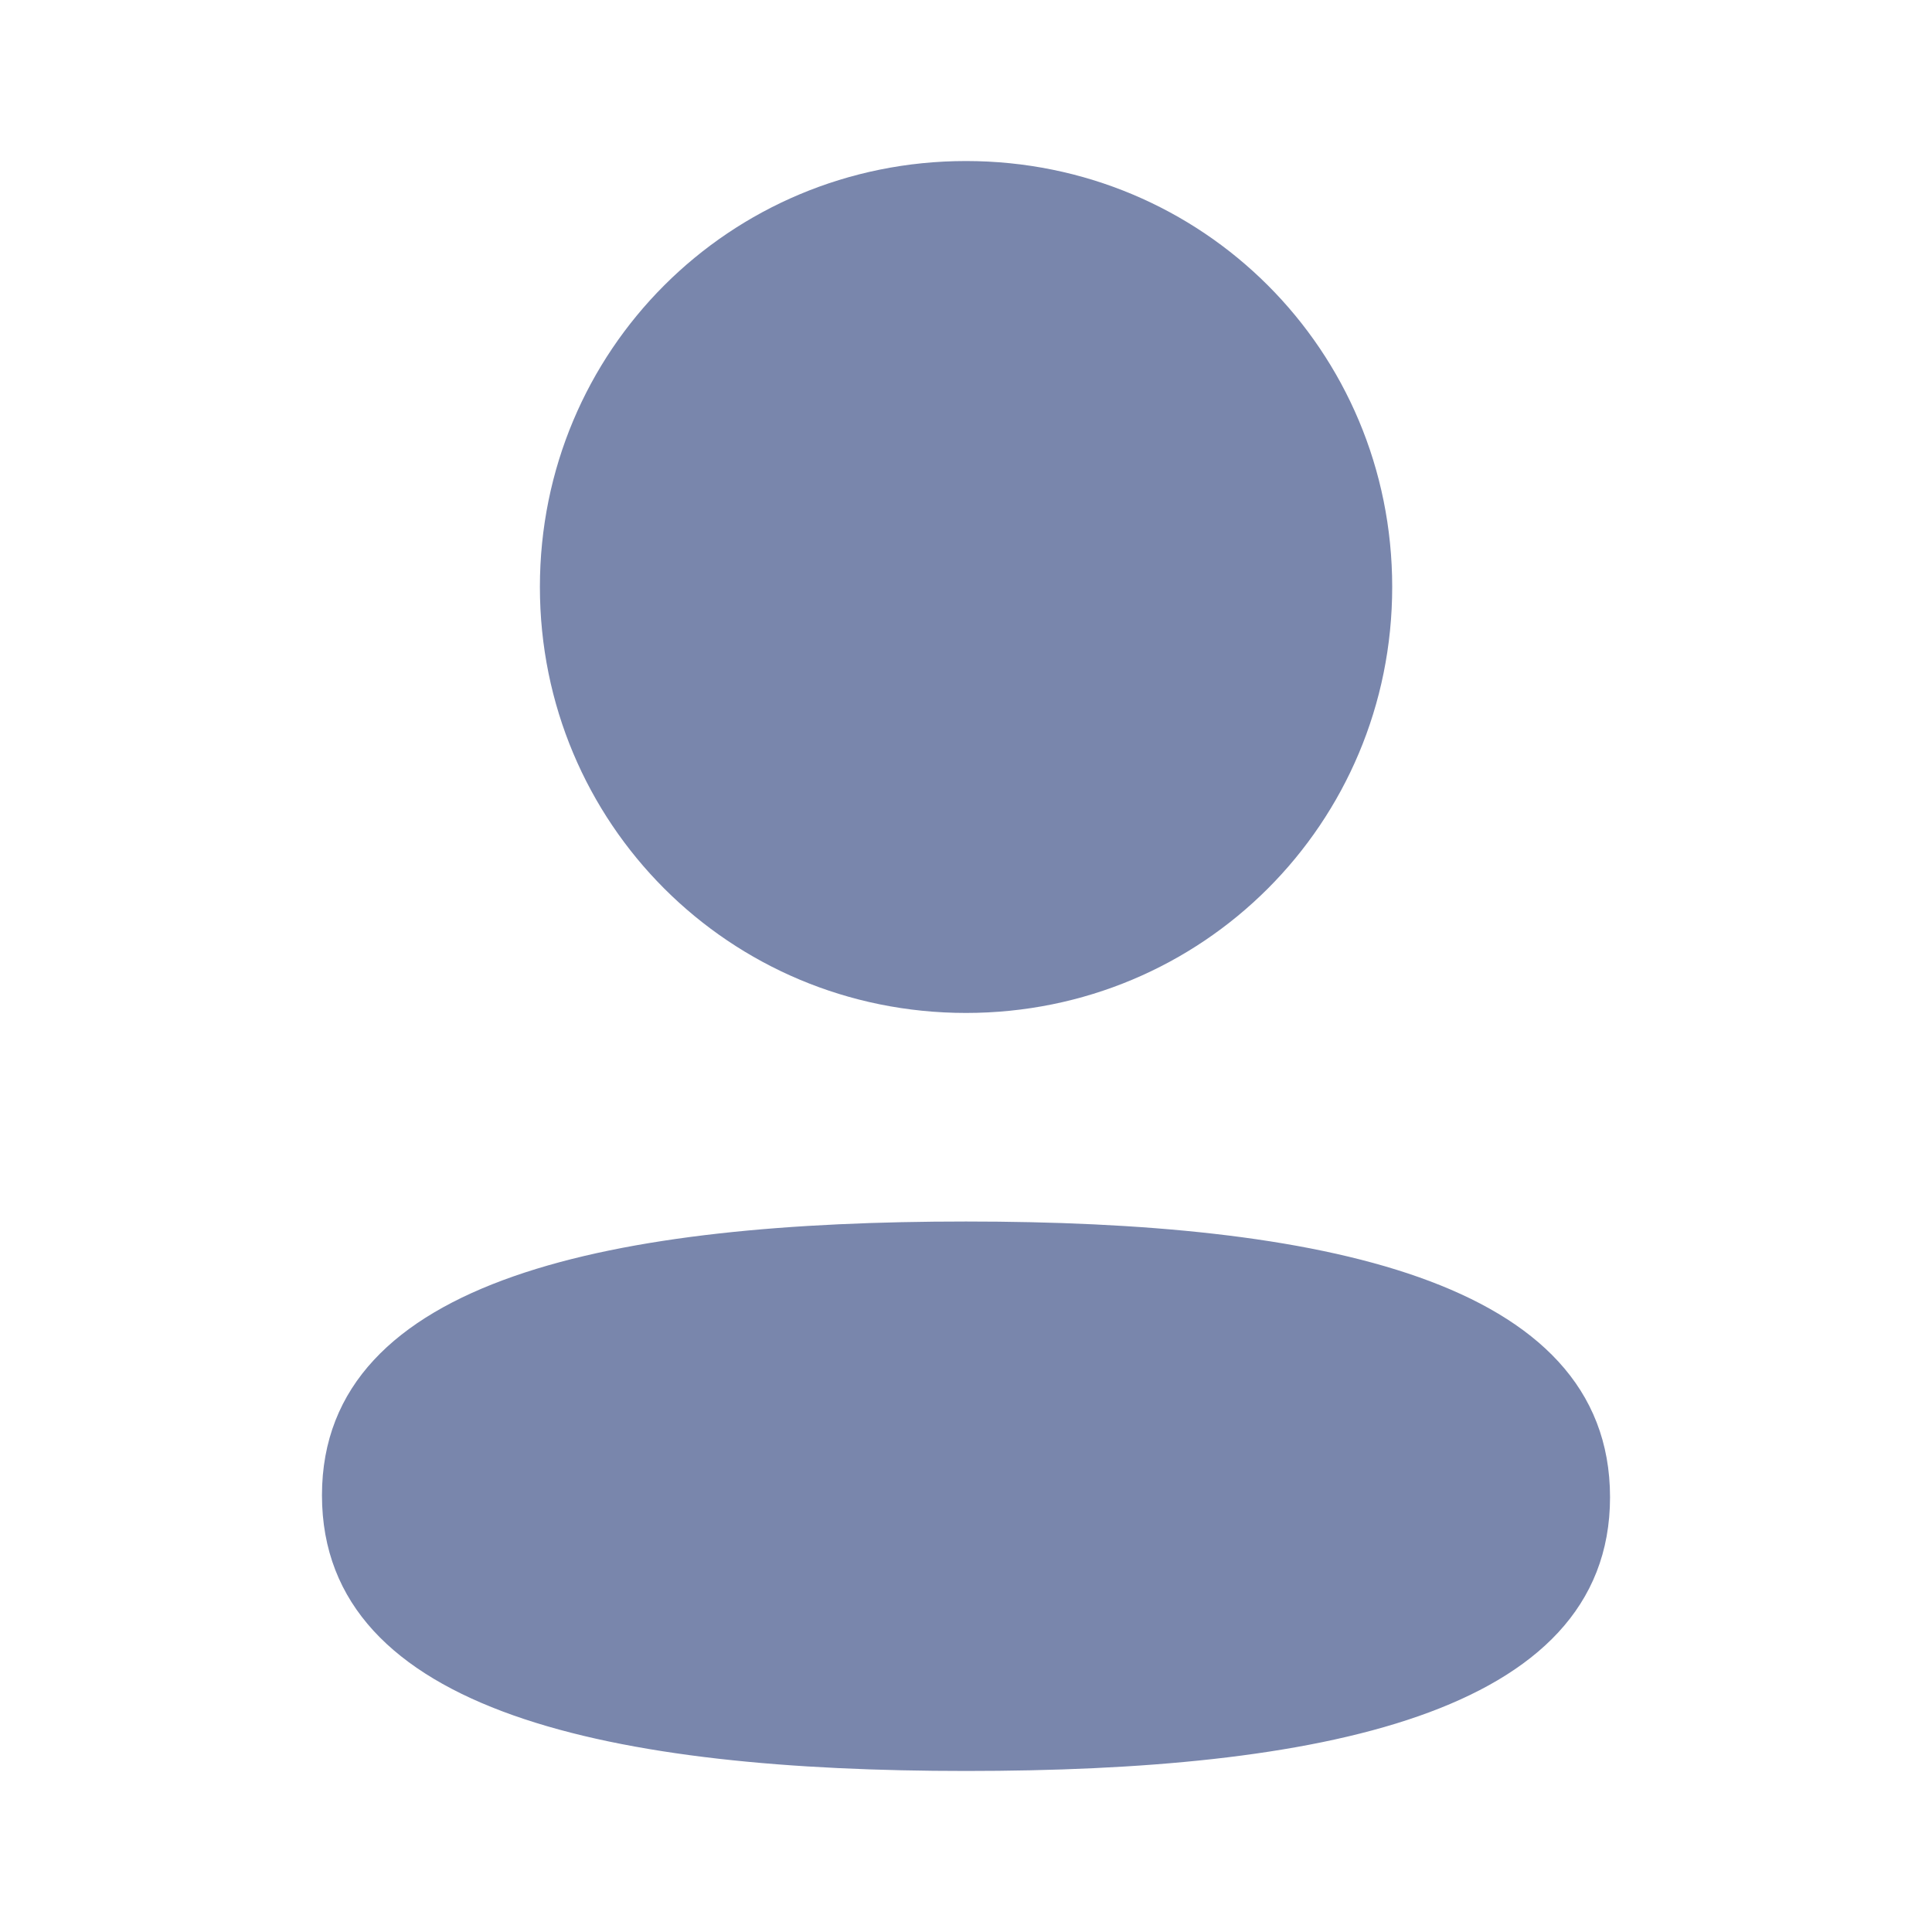
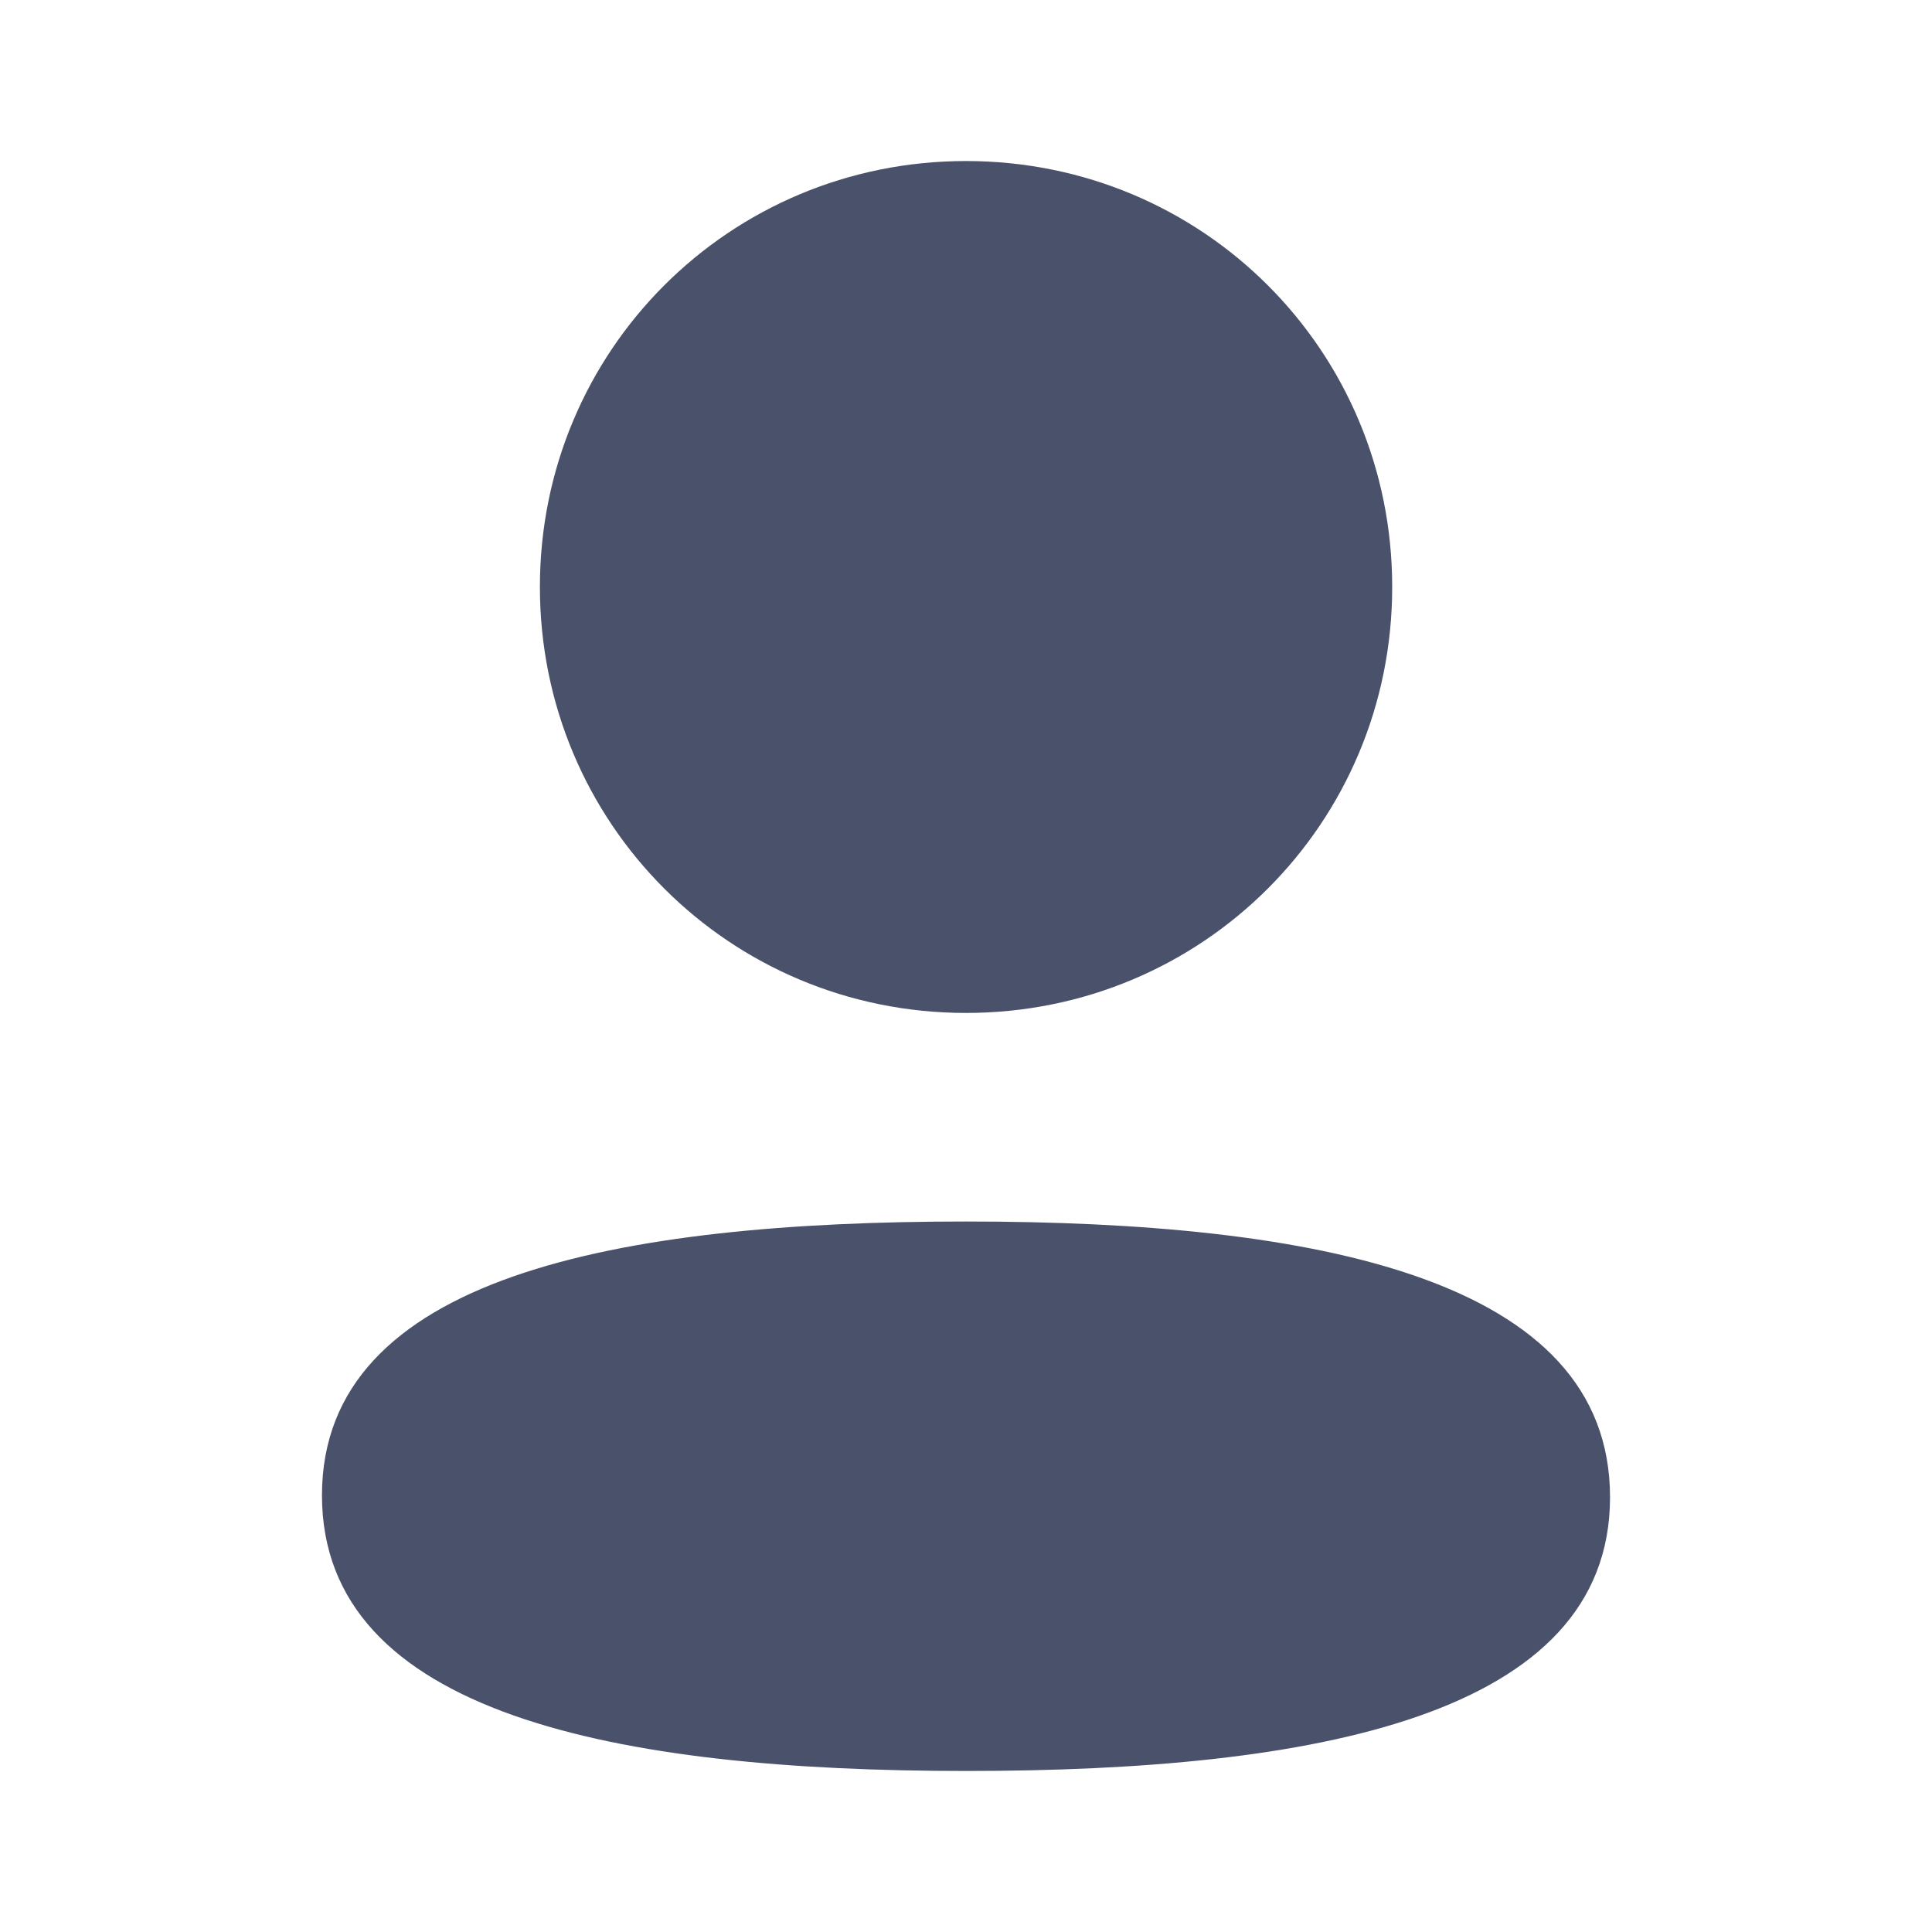
<svg xmlns="http://www.w3.org/2000/svg" width="20" height="20" viewBox="0 0 20 20" fill="none">
-   <path fill-rule="evenodd" clip-rule="evenodd" d="M14.412 6.076C14.412 8.523 12.449 10.486 10 10.486C7.552 10.486 5.589 8.523 5.589 6.076C5.589 3.628 7.552 1.667 10 1.667C12.449 1.667 14.412 3.628 14.412 6.076ZM10 18.333C6.385 18.333 3.333 17.746 3.333 15.479C3.333 13.212 6.405 12.645 10 12.645C13.616 12.645 16.667 13.232 16.667 15.499C16.667 17.767 13.596 18.333 10 18.333Z" fill="#7986AC" />
+   <path fill-rule="evenodd" clip-rule="evenodd" d="M14.412 6.076C14.412 8.523 12.449 10.486 10 10.486C7.552 10.486 5.589 8.523 5.589 6.076C5.589 3.628 7.552 1.667 10 1.667C12.449 1.667 14.412 3.628 14.412 6.076ZM10 18.333C6.385 18.333 3.333 17.746 3.333 15.479C3.333 13.212 6.405 12.645 10 12.645C13.616 12.645 16.667 13.232 16.667 15.499C16.667 17.767 13.596 18.333 10 18.333Z" fill="#4a526b" />
</svg>
